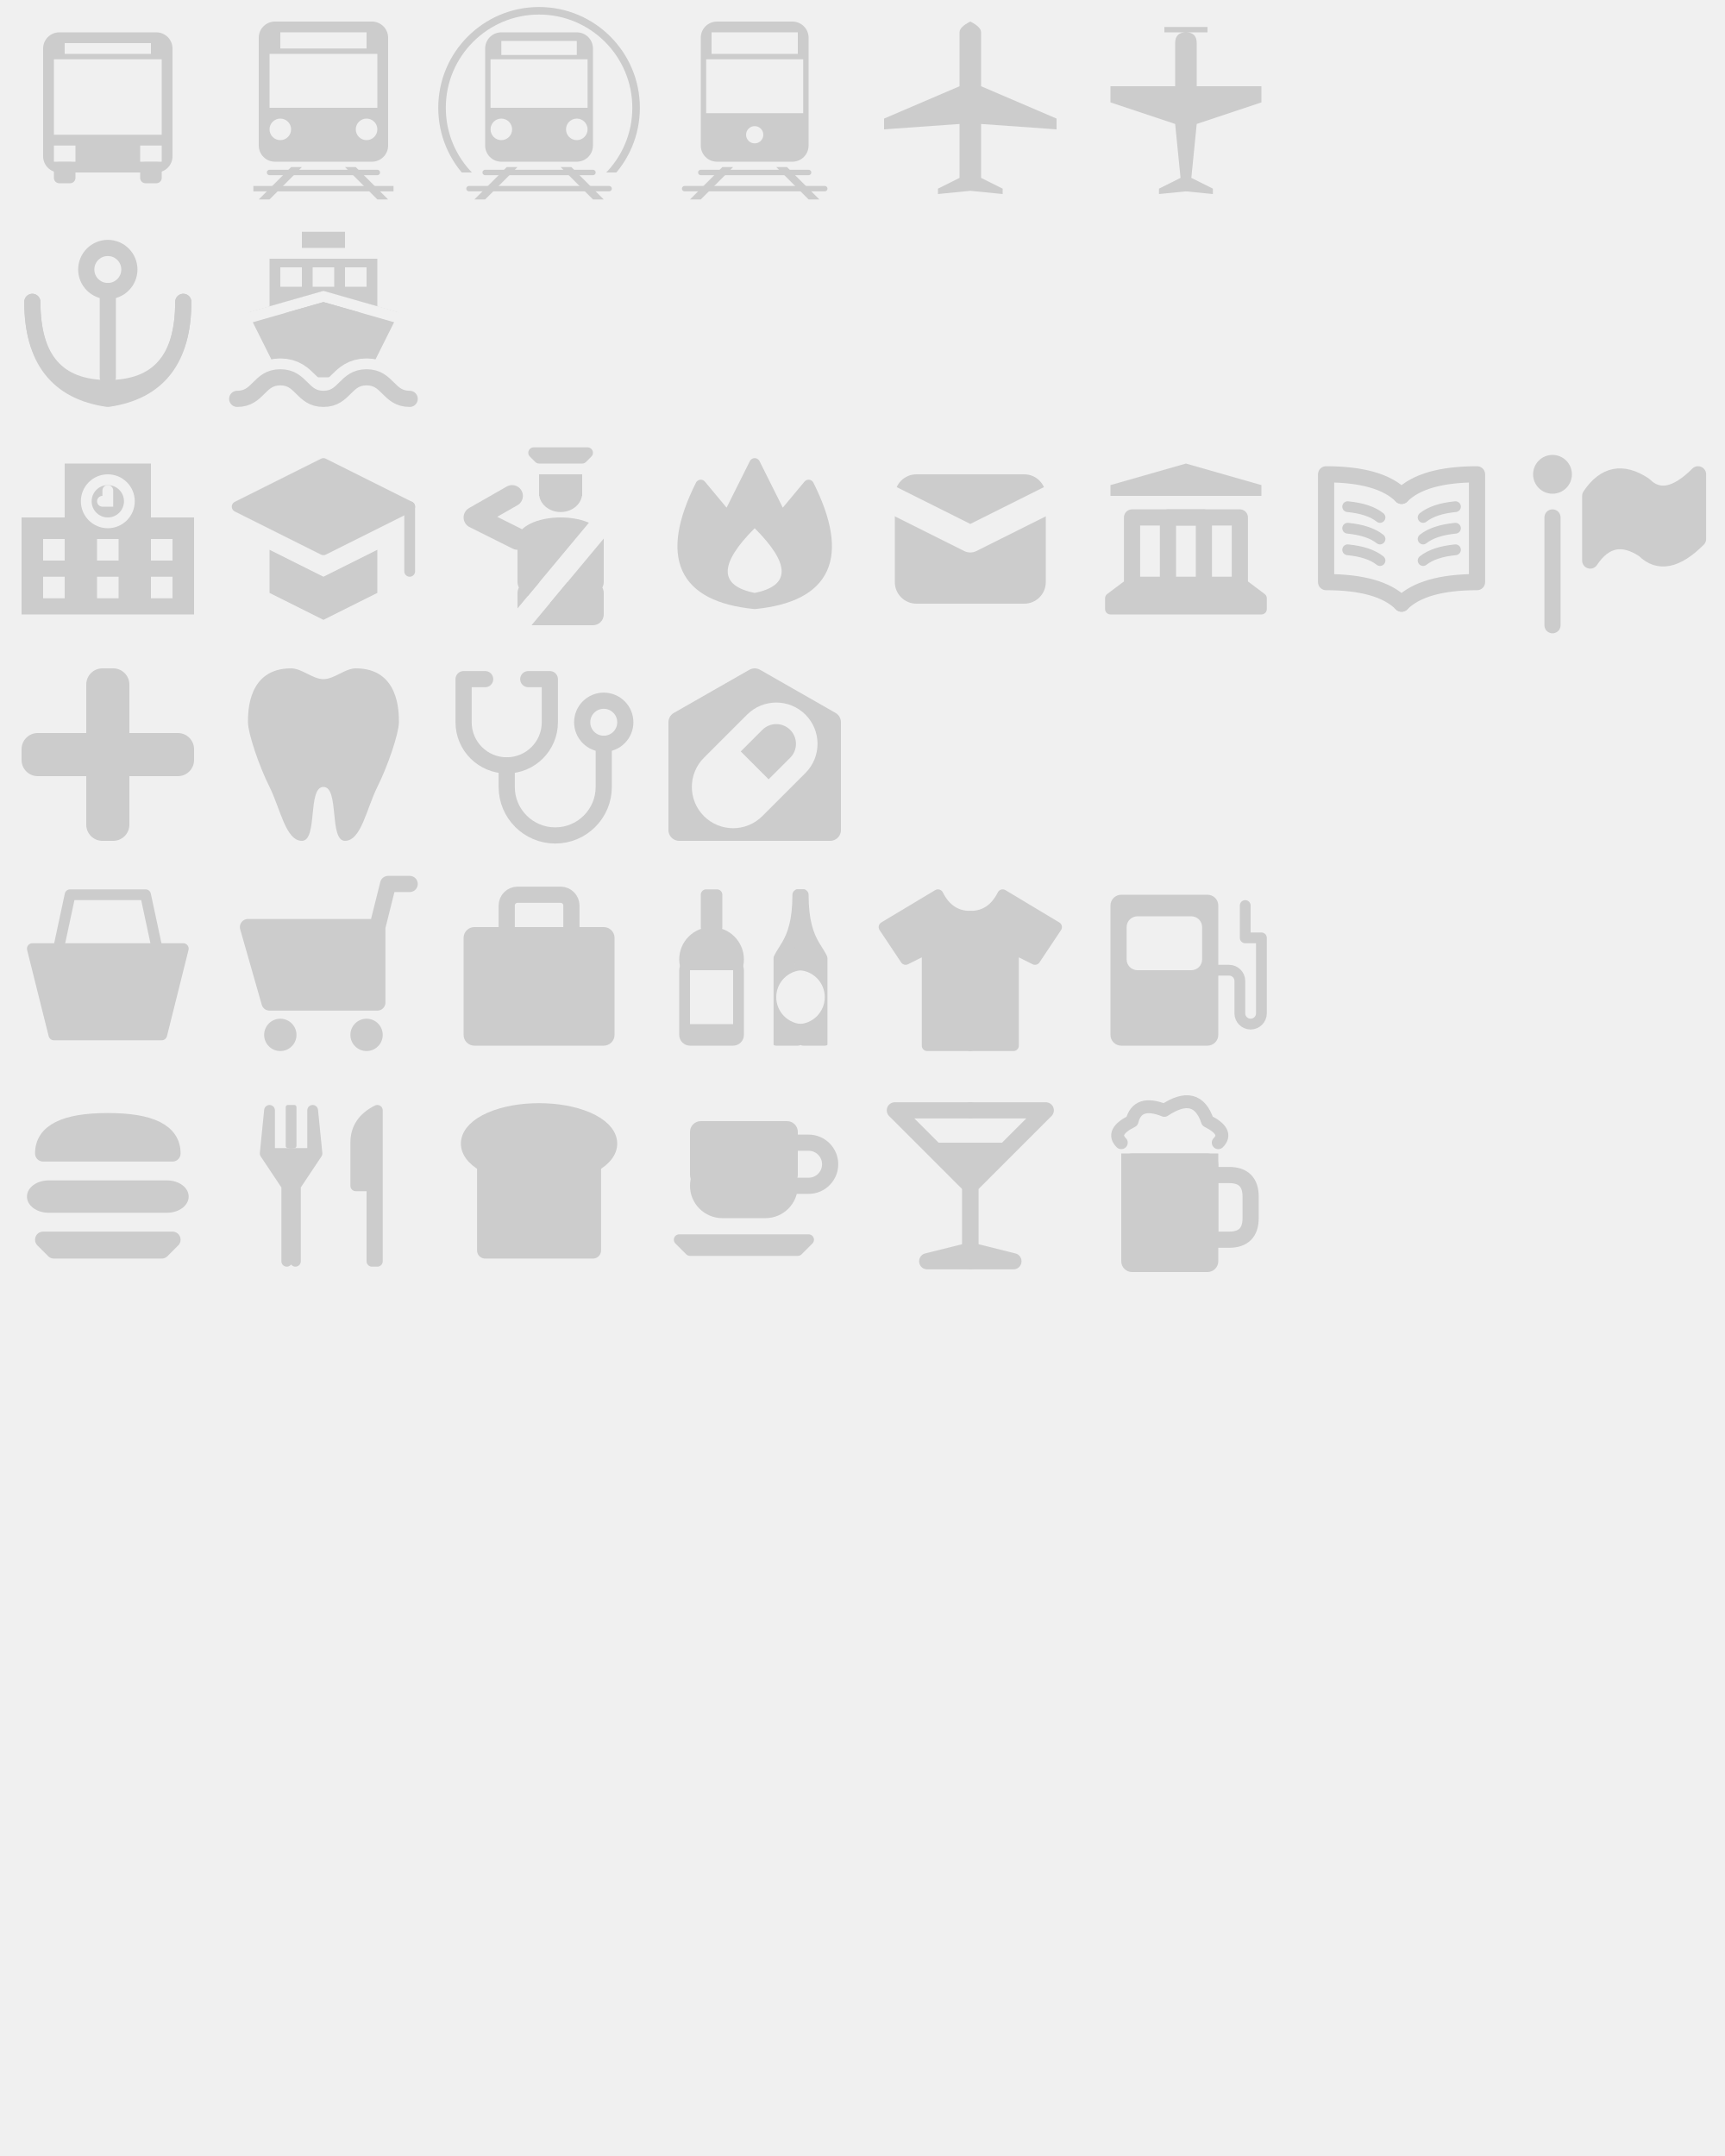
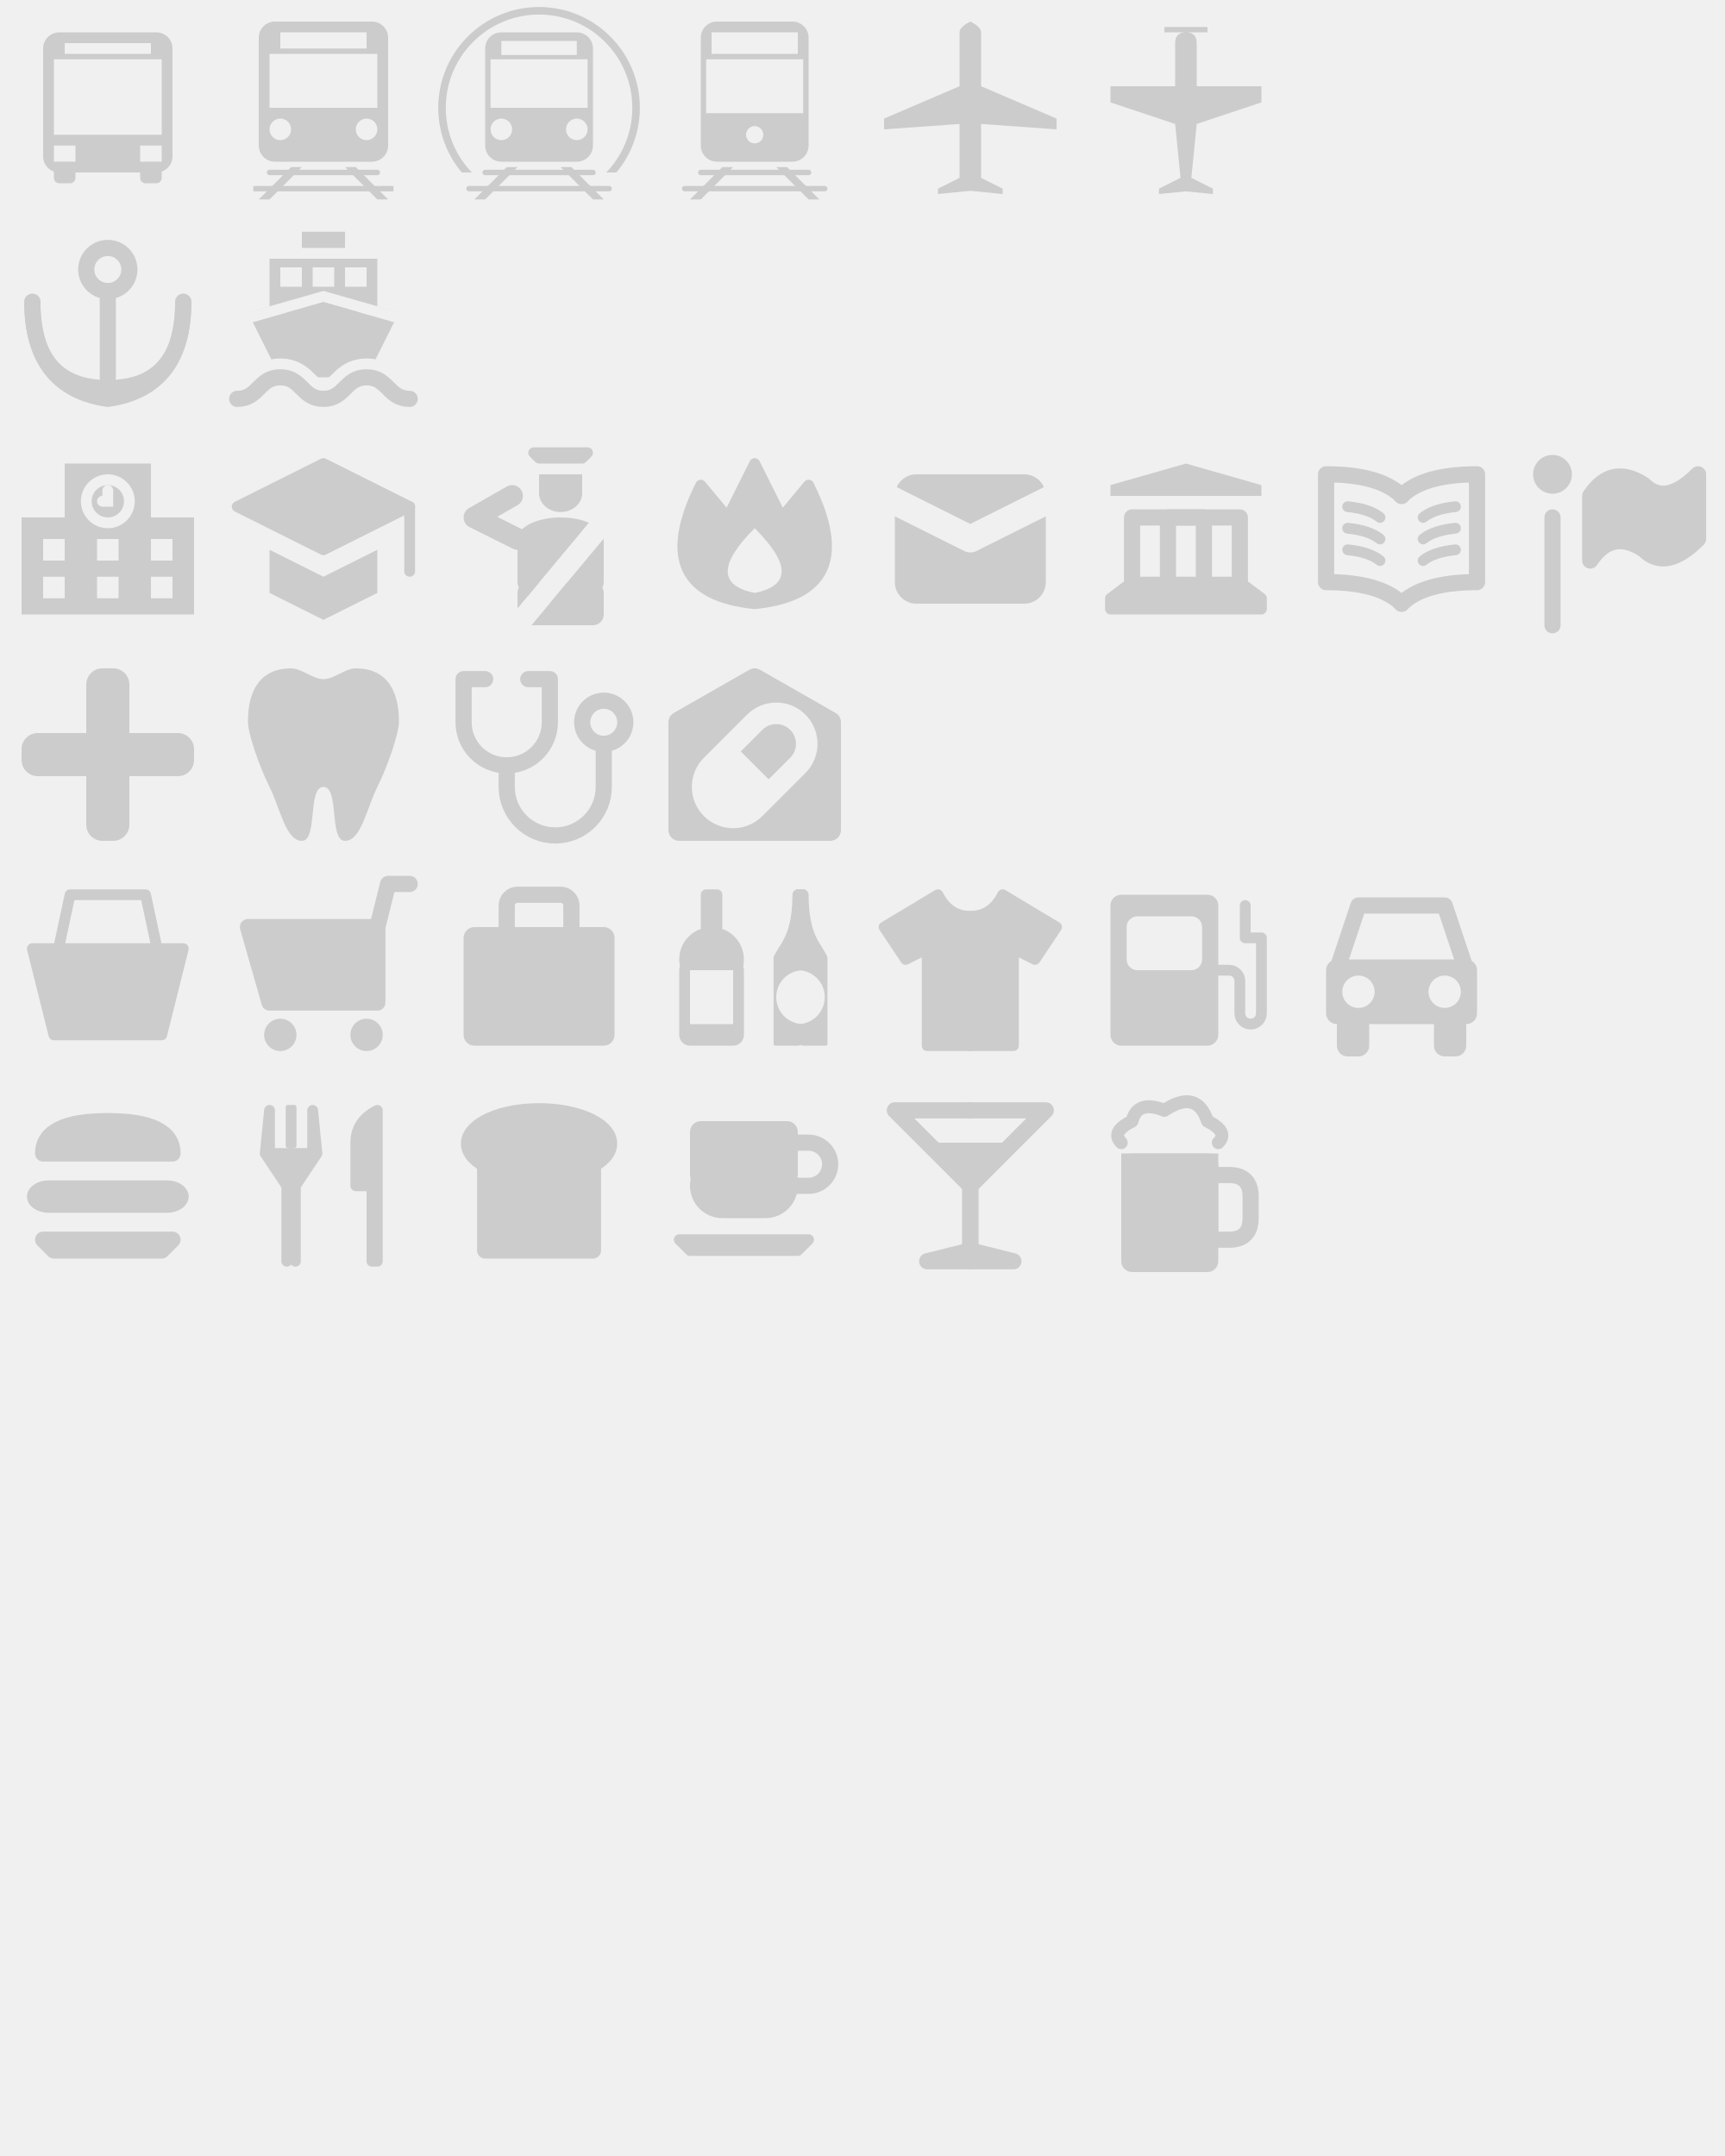
<svg xmlns="http://www.w3.org/2000/svg" viewBox="0 0 160 200">
  <style>
    .fill-only {
      fill: hsl(0 0% 80%);
      stroke: none;
    }

    .stroke-only {
      fill: none;
      stroke: hsl(0 0% 80%);
      stroke-linejoin: round;
      stroke-linecap: round;
    }

    .fill-and-stroke {
      fill: hsl(0 0% 80%);
      stroke: hsl(0 0% 80%);
      stroke-linejoin: round;
      stroke-linecap: round;
    }
  </style>
  <g class="fill-only">
    <view id="bus_11" viewBox="0 0 20 20" />
    <g transform="translate(0, 0)">
      <defs>
        <mask id="bus_11_mask">
          <rect x="0" y="0" width="20" height="20" fill="white" />
          <rect x="6" y="4" width="8" height="1" fill="black" />
          <rect x="5" y="5.5" width="10" height="7" fill="black" />
          <rect x="5" y="13.5" width="2" height="1.5" fill="black" />
          <rect x="13" y="13.5" width="2" height="1.5" fill="black" />
        </mask>
      </defs>
      <rect x="4" y="3" width="12" height="13" rx="1.5" mask="url(#bus_11_mask)" />
      <rect x="5" y="15" width="2" height="2" rx="0.5" mask="url(#bus_11_mask)" />
      <rect x="13" y="15" width="2" height="2" rx="0.5" mask="url(#bus_11_mask)" />
    </g>
    <view id="railway_11" viewBox="20 0 20 20" />
    <g transform="translate(20, 0)">
      <defs>
        <mask id="railway_11_mask">
          <rect x="0" y="0" width="20" height="20" fill="white" />
          <rect x="6" y="3" width="8" height="1.5" fill="black" />
          <rect x="5" y="5" width="10" height="5" fill="black" />
          <circle cx="6" cy="12" r="1" fill="black" />
          <circle cx="14" cy="12" r="1" fill="black" />
        </mask>
      </defs>
      <rect x="4" y="2" width="12" height="13" rx="1.5" mask="url(#railway_11_mask)" />
      <path d="M 7 15.5 l -3 3 l 1 0 l 3 -3" />
      <path d="M 12 15.5 l 3 3 l 1 0 l -3 -3" />
      <path d="M 5 16 l 10 0" class="stroke-only" stroke-width="0.5" />
      <path d="M 3.5 17.5 l 13 0" stroke="hsl(0 0% 80%)" stroke-width="0.5" />
    </g>
    <view id="rail_metro_11" viewBox="40 0 20 20" />
    <g transform="translate(40, 0)">
      <defs>
        <mask id="rail_metro_11_mask">
          <rect x="0" y="0" width="20" height="20" fill="white" />
          <rect x="6.5" y="3.8" width="7" height="1.3" fill="black" />
          <rect x="5.5" y="5.5" width="9" height="4.5" fill="black" />
          <circle cx="6.5" cy="12" r="1" fill="black" />
          <circle cx="13.5" cy="12" r="1" fill="black" />
        </mask>
        <mask id="rail_metro_11_tunnel_mask">
          <rect x="0" y="0" width="20" height="20" fill="white" />
          <rect x="0" y="16" width="20" height="5" fill="black" />
        </mask>
      </defs>
      <rect x="5" y="3" width="10" height="12" rx="1.5" mask="url(#rail_metro_11_mask)" />
      <circle cx="10" cy="10" r="9" class="stroke-only" stroke-width="0.7" mask="url(#rail_metro_11_tunnel_mask)" />
      <path d="M 7 15.5 l -3 3 l 1 0 l 3 -3" />
      <path d="M 12 15.5 l 3 3 l 1 0 l -3 -3" />
      <path d="M 5 16 l 10 0" class="stroke-only" stroke-width="0.5" />
      <path d="M 3.5 17.5 l 13 0" class="stroke-only" stroke-width="0.5" />
    </g>
    <view id="rail_light_11" viewBox="60 0 20 20" />
    <g transform="translate(60, 0)">
      <defs>
        <mask id="rail_light_11_mask">
          <rect x="0" y="0" width="20" height="20" fill="white" />
          <rect x="6" y="3" width="8" height="2" fill="black" />
          <rect x="5.5" y="5.5" width="9" height="5" fill="black" />
          <circle cx="10" cy="12.5" r="0.8" fill="black" />
        </mask>
      </defs>
      <rect x="5" y="2" width="10" height="13" rx="1.5" mask="url(#rail_light_11_mask)" />
      <path d="M 7 15.5 l -3 3 l 1 0 l 3 -3" />
      <path d="M 12 15.5 l 3 3 l 1 0 l -3 -3" />
      <path d="M 5 16 l 10 0" class="stroke-only" stroke-width="0.5" />
      <path d="M 3.5 17.5 l 13 0" class="stroke-only" stroke-width="0.5" />
    </g>
    <view id="airport_11" viewBox="80 0 20 20" />
    <g transform="translate(80, 0)">
      <path d="M 10 2 q -1 0.5 -1 1 v 5 l -7 3 v 1 l 7 -0.5 v5 l -2 1 v 0.5 l 3 -0.3 z" />
      <path d="M 10 2 q -1 0.5 -1 1 v 5 l -7 3 v 1 l 7 -0.5 v5 l -2 1 v 0.5 l 3 -0.3 z" transform="translate(20) scale(-1, 1)" />
    </g>
    <view id="airfield_11" viewBox="100 0 20 20" />
    <g transform="translate(100, 0)">
      <path d="M 10 2.5 h -2 v 0.5 h 2 q -1 0 -1 1 v 4 h -6 v 1.5 l 6 2 l 0.5 5 l -2 1 v 0.5 l 3 -0.3 z" />
      <path d="M 10 2.5 h -2 v 0.5 h 2 q -1 0 -1 1 v 4 h -6 v 1.5 l 6 2 l 0.5 5 l -2 1 v 0.5 l 3 -0.3 z" transform="translate(20) scale(-1, 1)" />
    </g>
    <view id="harbor_11" viewBox="0 20 20 20" />
    <g transform="translate(0, 20)">
      <circle cx="10" cy="5" r="2" class="stroke-only" stroke-width="1.5" />
      <path d="M 10 7 v 8 " class="stroke-only" stroke-width="1.5" />
      <path d="M 3 8 q 0 8 7 8 t 7 -8" class="stroke-only" stroke-width="1.5" />
      <path d="M 3 8 q 0 8 7 9 q 7 -1 7 -9" class="stroke-only" stroke-width="1.5" />
    </g>
    <view id="ferry_terminal_11" viewBox="20 20 20 20" />
    <g transform="translate(20, 20)">
      <defs>
        <mask id="ferry_terminal_11_mask">
          <rect x="0" y="0" width="20" height="20" fill="white" />
          <rect x="6" y="4.8" width="2" height="1.8" fill="black" />
          <rect x="9" y="4.8" width="2" height="1.8" fill="black" />
          <rect x="12" y="4.8" width="2" height="1.8" fill="black" />
          <path d="M 3 9.5 l 7 -2 l 7 2" fill="none" stroke="black" />
          <path d="M 2 17 c 2 0 2 -2 4 -2 s 2 2 4 2 s 2 -2 4 -2 s 2 2 4 2" fill="none" stroke="black" stroke-width="3.5" />
        </mask>
      </defs>
      <rect x="8" y="1.5" width="4" height="1.5" />
      <rect x="5" y="4" width="10" height="5" mask="url(#ferry_terminal_11_mask)" />
      <path d="M 3 9 l 7 -2 l 7 2 l -3 6 h -8" mask="url(#ferry_terminal_11_mask)" />
      <path d="M 2 17 c 2 0 2 -2 4 -2 s 2 2 4 2 s 2 -2 4 -2 s 2 2 4 2" class="stroke-only" stroke-width="1.5" />
    </g>
    <view id="school_11" viewBox="0 40 20 20" />
    <g transform="translate(0 40)">
      <defs>
        <mask id="school_11_mask">
          <rect x="0" y="0" width="20" height="20" fill="white" />
          <circle cx="10" cy="6.5" r="2" fill="none" stroke="black" />
          <path d="M 10 5.5 v 1 h -0.5" fill="none" stroke="black" stroke-linecap="round" />
          <rect x="4" y="10" width="2" height="2" fill="black" />
          <rect x="9" y="10" width="2" height="2" fill="black" />
          <rect x="14" y="10" width="2" height="2" fill="black" />
          <rect x="4" y="13.5" width="2" height="2" fill="black" />
          <rect x="9" y="13.5" width="2" height="2" fill="black" />
          <rect x="14" y="13.5" width="2" height="2" fill="black" />
        </mask>
      </defs>
      <path d="M 6 3 h 8 v 5 h 4 v 9 h -16 v -9 h 4 z" class="fill-only" mask="url(#school_11_mask)" />
    </g>
    <view id="college_11" viewBox="20 40 20 20" />
    <g transform="translate(20 40)">
      <path d="M 18 7 l -8 -4 l -8 4 l 8 4 l 8 -4 z" class="fill-and-stroke" />
      <path d="M 18 7 v6" class="stroke-only" />
      <path d="M 5 11 v 4 l 5 2.5 l 5 -2.5 v -4 l -5 2.5 z" />
    </g>
    <view id="police_11" viewBox="40 40 20 20" />
    <g transform="translate(40 40)">
      <defs>
        <mask id="police_11_mask">
          <rect x="0" y="0" width="20" height="20" fill="white" />
          <path d="M 18 6 l -10 12" style="fill:none; stroke:black; stroke-width:2" />
        </mask>
      </defs>
      <rect x="8" y="8" width="8" height="8" rx="4" ry="2" mask="url(#police_11_mask)" />
      <rect x="8" y="14" width="8" height="4" rx="1" mask="url(#police_11_mask)" />
      <path d="M 8 10 l -4 -2 l 3.5 -2" class="stroke-only" style="stroke-width:2" />
      <rect x="10" y="4" width="4" height="3.5" rx="2" />
      <rect x="10" y="4" width="4" height="2" />
      <path d="M 9.5 2 h 5 l -0.5 0.5 h -4 z" class="fill-and-stroke" />
    </g>
    <view id="fire_station_11" viewBox="60 40 20 20" />
    <g transform="translate(60 40)">
      <defs>
        <mask id="fire_station_11_mask">
          <rect x="0" y="0" width="20" height="20" fill="white" />
          <path d="M 10 9 Q 5 14 10 15 Q 15 14 10 9 z" style="fill:black" />
        </mask>
      </defs>
      <path d="M 10 3 L 7.5 8 L 5 5 Q 0 15 10 16 Q 20 15 15 5 L 12.5 8 z" class="fill-and-stroke" mask="url(#fire_station_11_mask)" />
    </g>
    <view id="post_11" viewBox="80 40 20 20" />
    <g transform="translate(80 40)">
      <defs>
        <mask id="post_11_mask">
          <rect x="0" y="0" width="20" height="20" fill="white" />
          <path d="M 2 6 L 10 10 L 18 6" style="fill:none; stroke:black; stroke-width:2.5; stroke-linejoin:round" />
        </mask>
      </defs>
      <rect x="3" y="4" width="14" height="12" rx="2" mask="url(#post_11_mask)" />
    </g>
    <view id="town_hall_11" viewBox="100 40 20 20" />
    <g transform="translate(100 40)">
      <path d="M 10 3 l -7 2 v 1 h 14 v -1 z" class="fill-only" />
      <path d="M 5 14 v -6 h 10 v 6" class="stroke-only" stroke-width="1.5" />
      <path d="M 8.333 14 v -6 h 3.333 v 6" class="stroke-only" stroke-width="1.5" />
      <path d="M 5 14 l -2 1.5 v 1 h 14 v -1 l -2 -1.5 z" class="fill-and-stroke" />
    </g>
    <view id="library_11" viewBox="120 40 20 20" />
    <g transform="translate(120 40)">
      <path d="M 10 6 q -2 -2 -7 -2 v 10 q 5 0 7 2" class="stroke-only" stroke-width="1.5" />
      <path d="M 10 6 q -2 -2 -7 -2 v 10 q 5 0 7 2" class="stroke-only" stroke-width="1.5" transform="translate(20 0) scale(-1 1)" />
      <path d="M 8 8 q -1 -0.8 -3 -1" class="stroke-only" stroke-width="1" />
      <path d="M 8 10 q -1 -0.8 -3 -1" class="stroke-only" stroke-width="1" />
      <path d="M 8 12 q -1 -0.8 -3 -1" class="stroke-only" stroke-width="1" />
      <path d="M 12 8 q 1 -0.8 3 -1" class="stroke-only" stroke-width="1" />
      <path d="M 12 10 q 1 -0.8 3 -1" class="stroke-only" stroke-width="1" />
      <path d="M 12 12 q 1 -0.8 3 -1" class="stroke-only" stroke-width="1" />
    </g>
    <view id="embassy_11" viewBox="140 40 20 20" />
    <g transform="translate(140 40)">
      <circle cx="4" cy="4" r="1.8" />
      <path d="M 4 8 v 10" class="stroke-only" stroke-width="1.5" />
      <path d="M 7.5 6 q 2 -3 5 -1 q 2 2 5 -1 v 6 q -3 3 -5 1 q -3 -2 -5 1 z" class="fill-and-stroke" stroke-width="1.5" />
    </g>
    <view id="hospital_11" viewBox="0 60 20 20" />
    <g transform="translate(0 60)">
      <rect x="2" y="8" width="16" height="4" rx="1.5" />
      <rect x="8" y="2" width="4" height="16" rx="1.5" />
    </g>
    <view id="dentist_11" viewBox="20 60 20 20" />
    <g transform="translate(20 60)">
      <path d="M 10 3 C 9 3 8 2 7 2 C 3 2 3 6 3 7 S 4 11 5 13 S 6.5 18 8 18 S 8.5 13 10 13 z" class="fill-only" />
      <path d="M 10 3 C 9 3 8 2 7 2 C 3 2 3 6 3 7 S 4 11 5 13 S 6.5 18 8 18 S 8.5 13 10 13 z" class="fill-only" transform="translate(20) scale(-1,1)" />
    </g>
    <view id="doctor_11" viewBox="40 60 20 20" />
    <g transform="translate(40 60)">
      <path d="M 5 3 h -2 v 4 a 4 4 0 0 0 8 0 v -4 h -2 " class="stroke-only" stroke-width="1.5" />
      <path d="M 7 11 v 2 a 4 4 0 0 0 9 0 v -4" class="stroke-only" stroke-width="1.5" />
      <circle cx="16" cy="7" r="2" class="stroke-only" stroke-width="1.5" />
    </g>
    <view id="pharmacy_11" viewBox="60 60 20 20" />
    <g transform="translate(60 60)">
      <defs>
        <mask id="pharmacy_11_mask">
          <rect x="0" y="0" width="20" height="20" fill="white" />
          <path d="M 6 11 a 2 2 0 0 0 4 4 l 4 -4 a 2 2 0 0 0 -4 -4 z" class="stroke-only" style="stroke:black; stroke-width:2" />
          <path d="M 6 11 a 2 2 0 0 0 4 4 l 2 -2 l -4 -4 z" class="fill-only" style="fill:black" />
        </mask>
      </defs>
      <path d="M 10 3 l -7 4 v 10 h 14 v -10 z" class="fill-and-stroke" stroke-width="2" mask="url(#pharmacy_11_mask)" />
    </g>
    <view id="shop_11" viewBox="0 80 20 20" />
    <g transform="translate(0 80)">
      <path d="M 3 8 h 14 l -2 8 h -10 z" class="fill-and-stroke" />
      <path d="M 5 10 l 1.5 -7 h 7 l 1.5 7 z" class="stroke-only" />
    </g>
    <view id="grocery_11" viewBox="20 80 20 20" />
    <g transform="translate(20 80)">
      <path d="M 15 6 h -12 l 2 7 h 10 v -7 l 1 -4 h 2" class="stroke-only" stroke-width="1.5" />
      <path d="M 15 6 h -12 l 2 7 h 10 z" class="fill-only" />
      <circle cx="6" cy="16" r="1.5" />
      <circle cx="14" cy="16" r="1.5" />
    </g>
    <view id="suitcase_11" viewBox="40 80 20 20" />
    <g transform="translate(40 80)">
      <rect x="3" y="6" width="14" height="11" rx="1" />
      <rect x="7" y="3" width="6" height="12" rx="1" class="stroke-only" stroke-width="1.5" />
    </g>
    <view id="alcohol_shop_11" viewBox="60 80 20 20" />
    <g transform="translate(60 80)">
      <defs>
        <mask id="alcohol_shop_11_mask">
          <rect x="0" y="0" width="20" height="20" fill="white" />
          <rect x="4" y="10" width="4" height="5" fill="black" />
          <circle cx="14.5" cy="12.5" r="2.5" fill="black" />
        </mask>
      </defs>
      <rect x="5" y="2.5" width="2" height="4" rx="0.5" />
      <circle cx="6" cy="9" r="3" mask="url(#alcohol_shop_11_mask)" />
      <rect x="3" y="9" width="6" height="8" rx="1" mask="url(#alcohol_shop_11_mask)" />
      <path d="M 14.5 3 h -0.5 c 0 5 -2 5 -2 7 v 6.5 h 2 z" class="fill-and-stroke" mask="url(#alcohol_shop_11_mask)" />
      <path d="M 14.5 3 h -0.5 c 0 5 -2 5 -2 7 v 6.5 h 2 z" class="fill-and-stroke" mask="url(#alcohol_shop_11_mask)" transform="translate(28.5 0) scale(-1 1)" />
    </g>
    <view id="clothing_store_11" viewBox="80 80 20 20" />
    <g transform="translate(80 80)">
      <path d="M 10 5 q -2 0 -3 -2 l -5 3 l 2 3 l 2 -1 v 9 h 4 z" class="fill-and-stroke" />
      <path d="M 10 5 q -2 0 -3 -2 l -5 3 l 2 3 l 2 -1 v 9 h 4 z" class="fill-and-stroke" transform="translate(20 0) scale(-1 1)" />
    </g>
    <view id="fuel_11" viewBox="100 80 20 20" />
    <g transform="translate(100 80)">
      <defs>
        <mask id="fuel_11_mask">
          <rect x="0" y="0" width="20" height="20" fill="white" />
          <rect x="4.5" y="5" width="7" height="5" rx="1" fill="black" />
        </mask>
      </defs>
      <rect x="3" y="3" width="10" height="14" rx="1" mask="url(#fuel_11_mask)" />
      <path d="M 12 10 h 2 a 1 1 0 0 1 1 1 v 3 a 1 1 0 0 0 2 0 v -7 h -1.5 v -3" class="stroke-only" />
    </g>
+     <view id="car_11" viewBox="120 80 20 20" />
+     <g transform="translate(120 80)">
+       <defs>
+         <mask id="car_11_mask">
+           <rect x="0" y="0" width="20" height="20" fill="white" />
+           <circle cx="6" cy="12" r="1.5" fill="black" />
+           <circle cx="14" cy="12" r="1.5" fill="black" />
+         </mask>
+       </defs>
+       <rect x="3" y="9" width="14" height="6" rx="1" mask="url(#car_11_mask)" />
+       <rect x="4" y="14" width="3" height="4" rx="1" />
+       <rect x="13" y="14" width="3" height="4" rx="1" />
+       <path d="M 4 10 l 2 -6 h 8 l 2 6" class="stroke-only" stroke-width="1.5" />
+     </g>
    <view id="fast_food_11" viewBox="0 100 20 20" />
    <g transform="translate(0 100)">
      <path d="M10 4 q -6 0 -6 3 h 12 q 0 -3 -6 -3" class="fill-and-stroke" stroke-width="1.5" />
      <rect x="2.5" y="9.5" width="15" height="3" rx="2" />
      <path d="M 4 15 l 1 1 h 10 l 1 -1 z" class="fill-and-stroke" stroke-width="1.5" />
    </g>
    <view id="restaurant_11" viewBox="20 100 20 20" />
    <g transform="translate(20 100)">
      <path d="M 7 7 h -2 v -4 l -0.4 4 l 2 3 v 7 z" class="fill-and-stroke" />
      <path d="M 7 7 h -2 v -4 l -0.4 4 l 2 3 v 7 z" class="fill-and-stroke" transform="translate(14 0) scale(-1 1)" />
      <rect x="6.5" y="2.5" width="1" height="4" rx="0.2" />
      <path d="M 15 3 q -2 1 -2 3 v4 h 1.5 v 7 h 0.5 z" class="fill-and-stroke" />
    </g>
    <view id="bakery_11" viewBox="40 100 20 20" />
    <g transform="translate(40 100)">
      <path d="M 5 8 v 8 h 10 v -8 a 6.5 3 0 1 0 -10 0 z" class="fill-and-stroke" stroke-width="1.5" />
    </g>
    <view id="cafe_11" viewBox="60 100 20 20" />
    <g transform="translate(60 100)">
      <rect x="4" y="4" width="10" height="6" rx="1" />
      <rect x="4" y="7" width="10" height="6" rx="3" ry="4" />
      <path d="M 12 6 h 3 a 2 2 0 0 1 0 4 h -3" class="stroke-only" stroke-width="1.5" />
      <path d="M 3 15 h 12 l -1 1 h -10 z" class="fill-and-stroke" />
    </g>
    <view id="bar_11" viewBox="80 100 20 20" />
    <g transform="translate(80 100)">
      <path d="M 10 3 h -7 l 7 7 v 6 l -4 1 h 4" class="stroke-only" stroke-width="1.5" />
      <path d="M 10 3 h -7 l 7 7 v 6 l -4 1 h 4" class="stroke-only" stroke-width="1.5" transform="translate(20 0) scale(-1 1)" />
      <path d="M 6 6 l 4 4 l 4 -4 z" class="fill-only" />
    </g>
    <view id="beer_11" viewBox="100 100 20 20" />
    <g transform="translate(100 100)">
      <rect x="4" y="7" width="9" height="8" />
      <rect x="4" y="7" width="9" height="11" rx="1" />
      <path d="M 12 9 h 2 q 2 0 2 2 v 2 q 0 2 -2 2 h -2" class="stroke-only" stroke-width="1.5" />
      <path d="M 4 6 q -1 -1 1 -2 q 0.5 -2 3 -1 q 3 -2 4 1 q 2 1 1 2" class="stroke-only" stroke-width="1.2" />
    </g>
  </g>
</svg>
